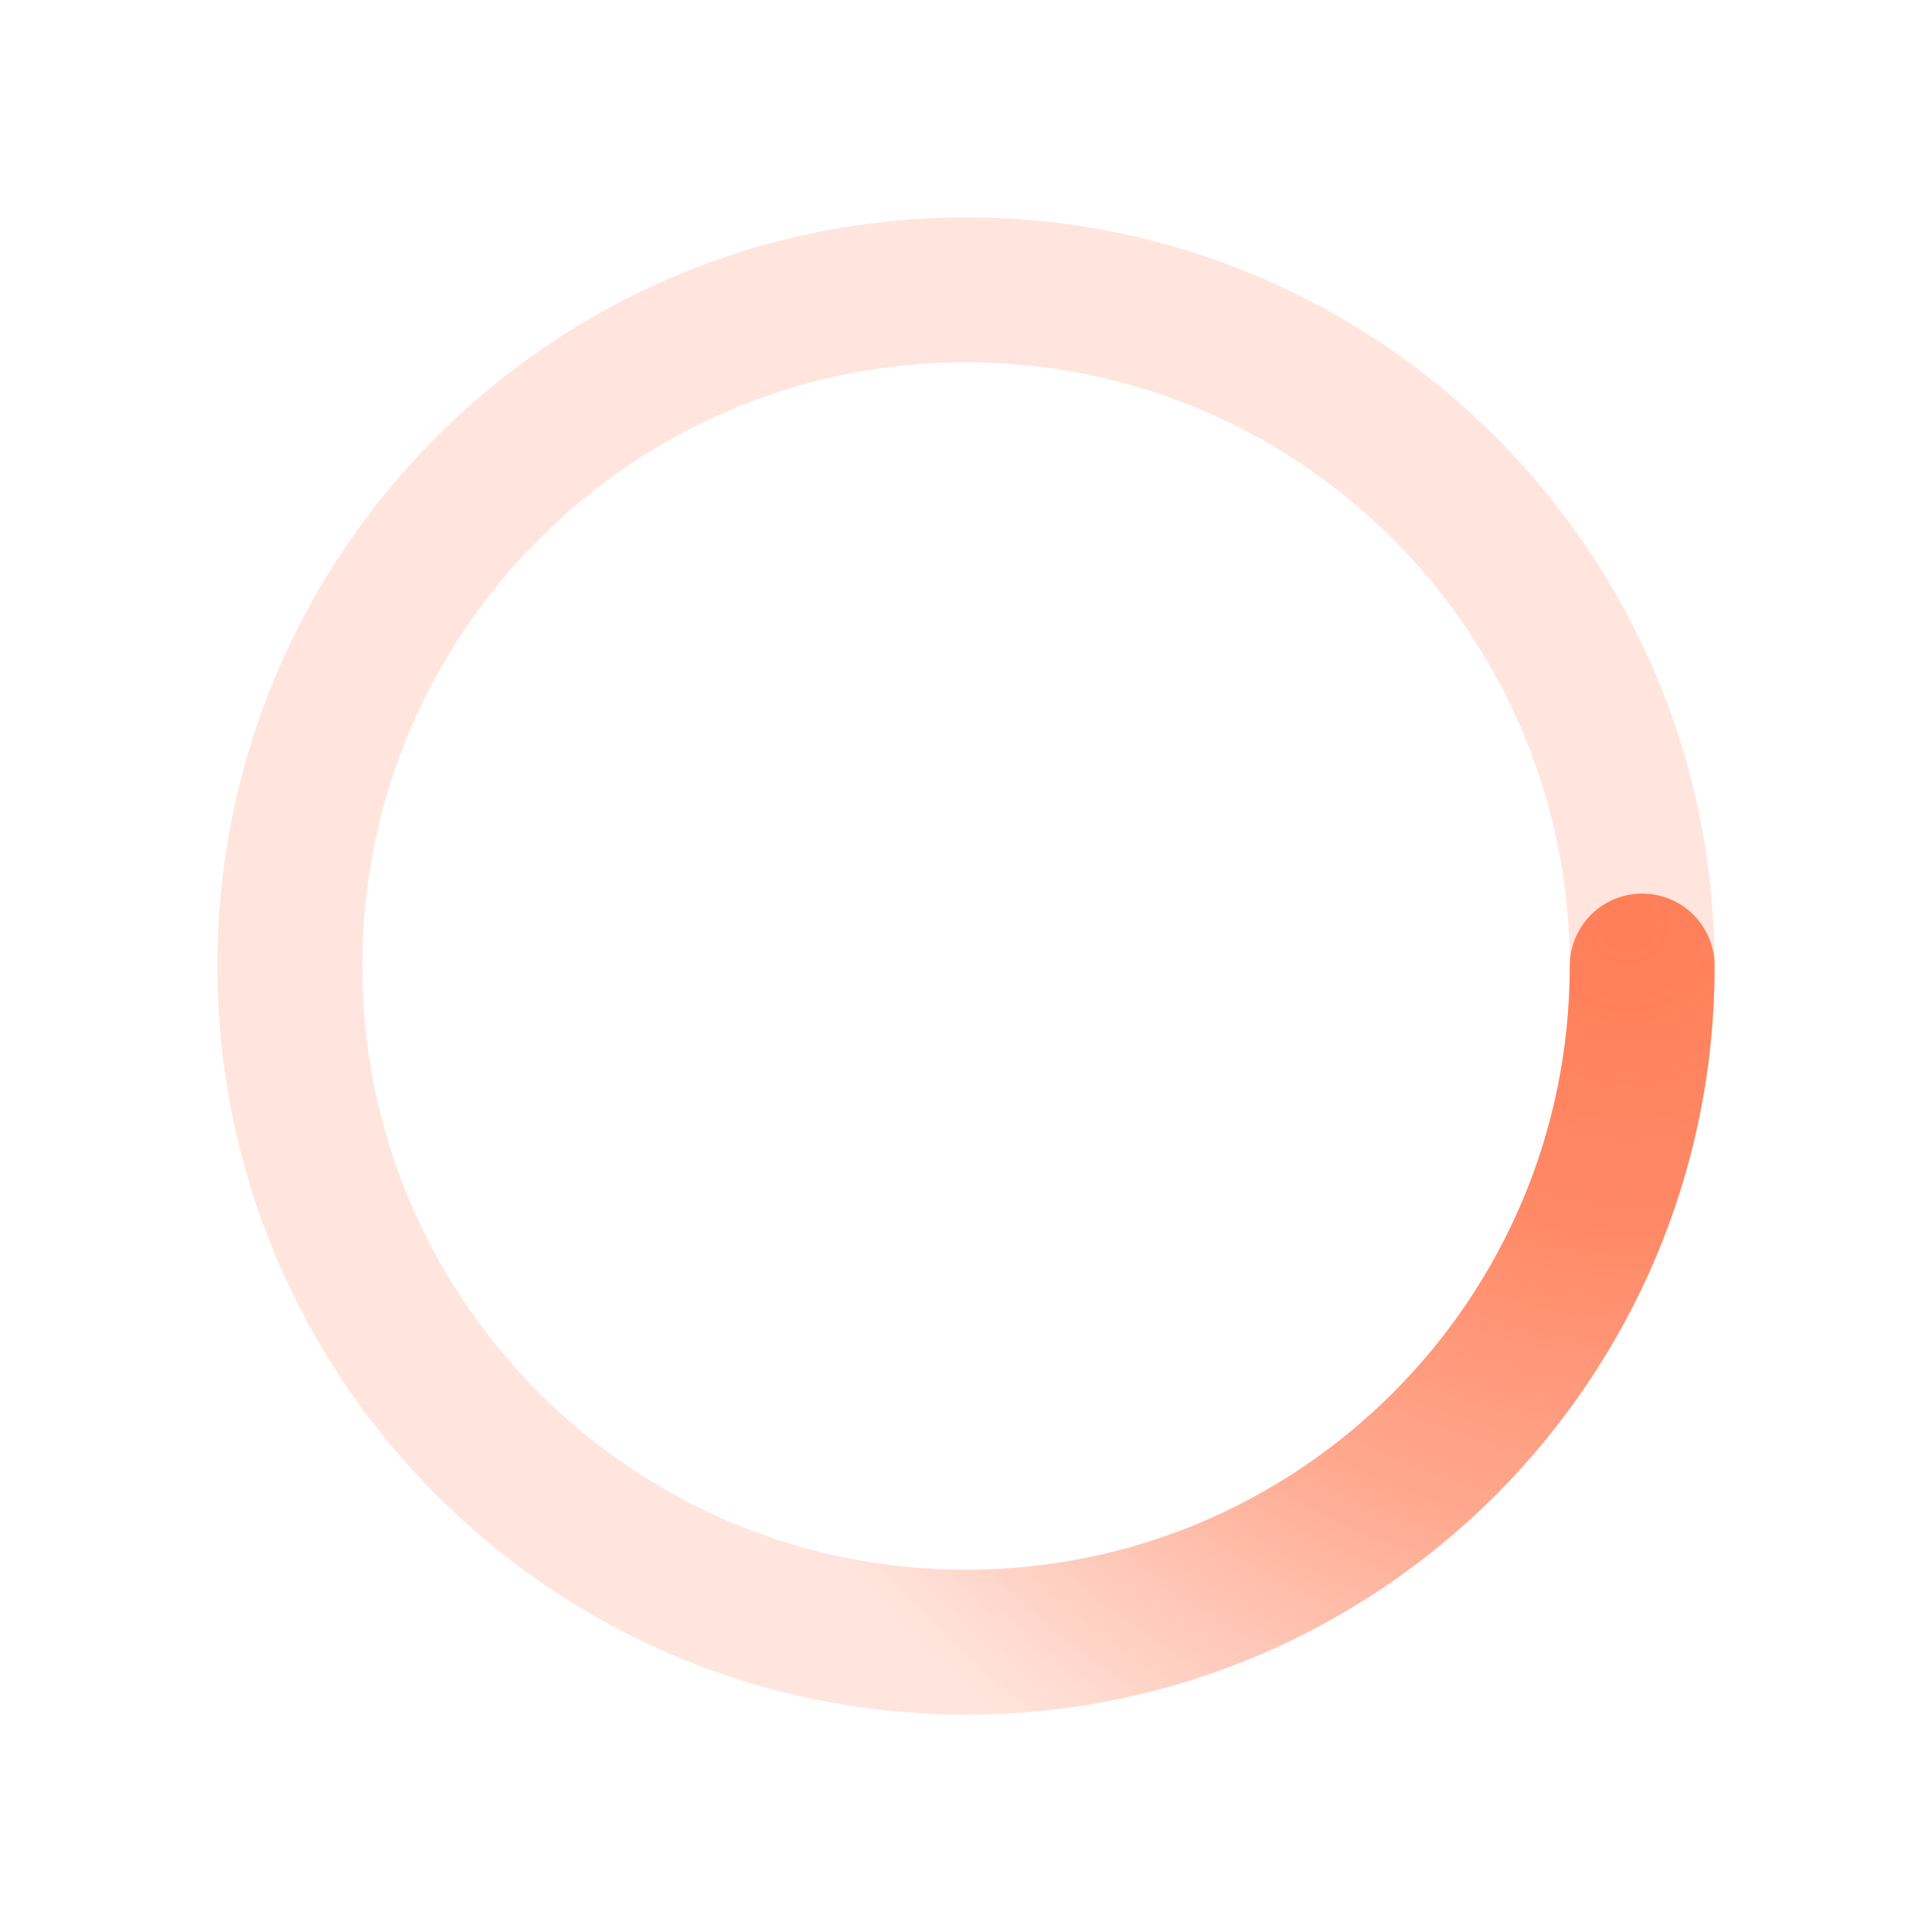
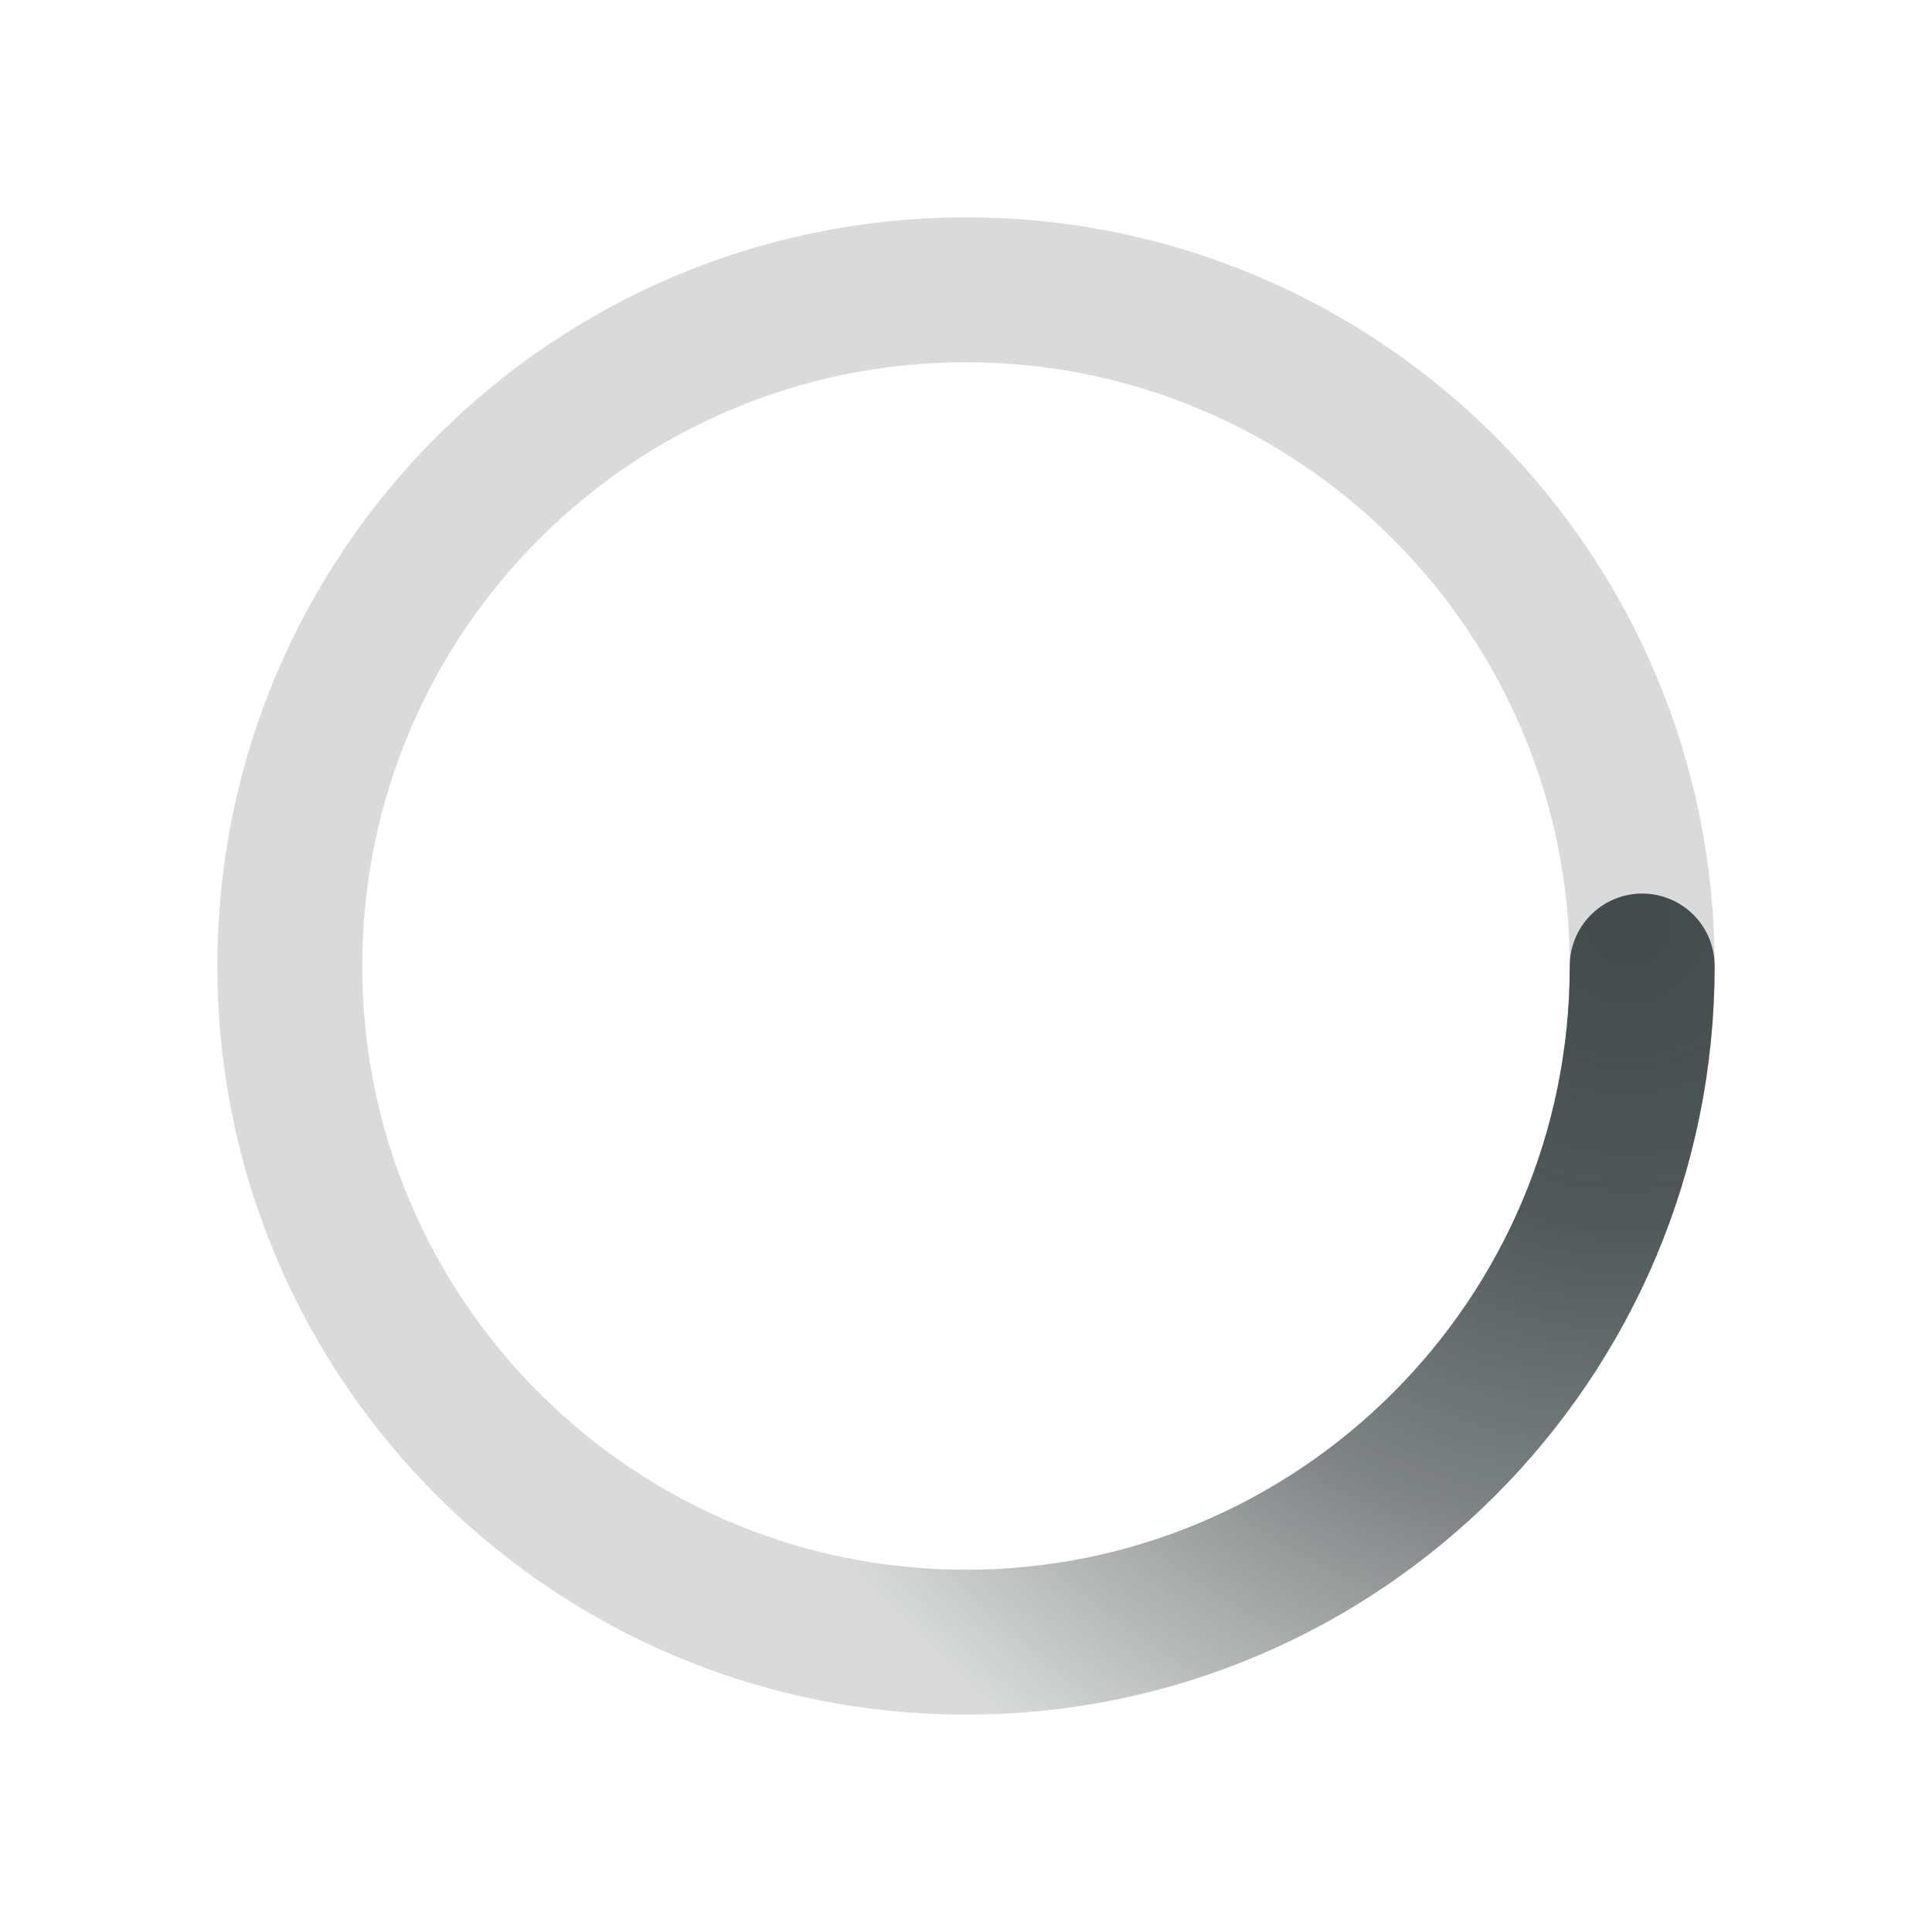
<svg xmlns="http://www.w3.org/2000/svg" viewBox="0 0 200 200">
  <radialGradient id="a12" cx=".66" fx=".66" cy=".312" fy=".312" gradientTransform="scale(1.5)">
-     <stop offset="0" stop-color="#FF7F58" />
-     <stop offset=".3" stop-color="#FF7F58" stop-opacity=".9" />
-     <stop offset=".6" stop-color="#FF7F58" stop-opacity=".6" />
-     <stop offset=".8" stop-color="#FF7F58" stop-opacity=".3" />
-     <stop offset="1" stop-color="#FF7F58" stop-opacity="0" />
+     <stop offset="0" stop-color="#414a4c" />
+     <stop offset=".3" stop-color="#414a4c" stop-opacity=".9" />
+     <stop offset=".6" stop-color="#414a4c" stop-opacity=".6" />
+     <stop offset=".8" stop-color="#414a4c" stop-opacity=".3" />
+     <stop offset="1" stop-color="#414a4c" stop-opacity="0" />
  </radialGradient>
  <circle transform-origin="center" fill="none" stroke="url(#a12)" stroke-width="15" stroke-linecap="round" stroke-dasharray="200 1000" stroke-dashoffset="0" cx="100" cy="100" r="70">
    <animateTransform type="rotate" attributeName="transform" calcMode="spline" dur="2" values="360;0" keyTimes="0;1" keySplines="0 0 1 1" repeatCount="indefinite" />
  </circle>
-   <circle transform-origin="center" fill="none" opacity=".2" stroke="#FF7F58" stroke-width="15" stroke-linecap="round" cx="100" cy="100" r="70" />
+   <circle transform-origin="center" fill="none" opacity=".2" stroke="#414a4c" stroke-width="15" stroke-linecap="round" cx="100" cy="100" r="70" />
</svg>
